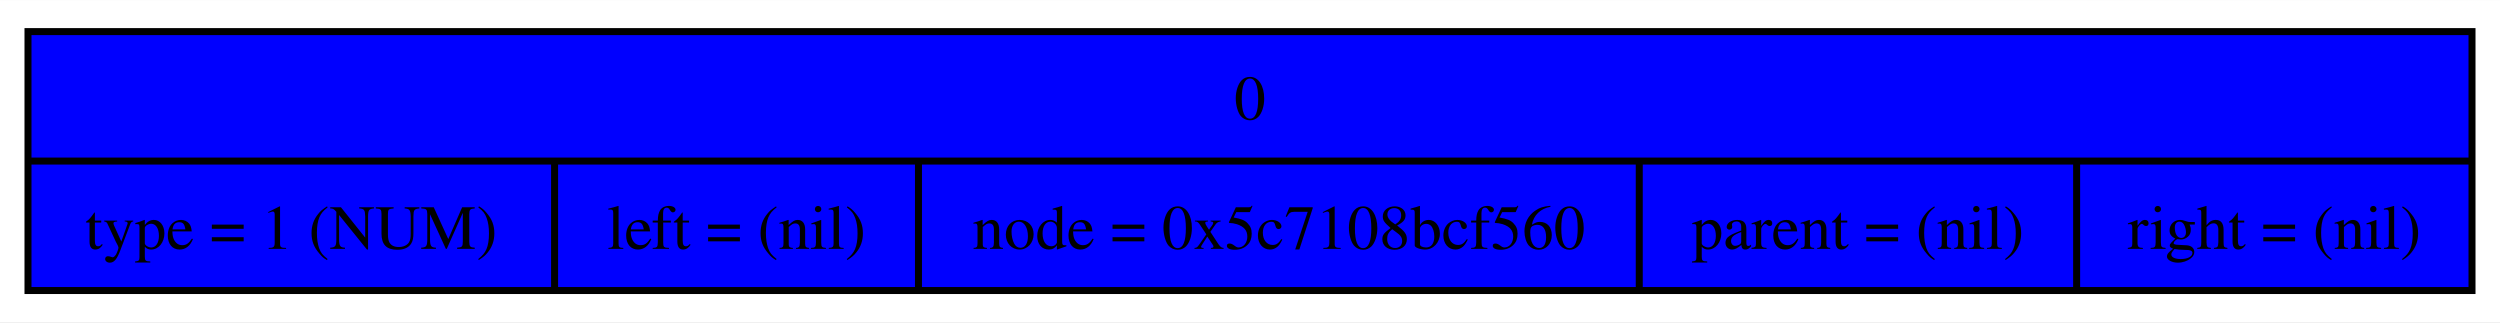
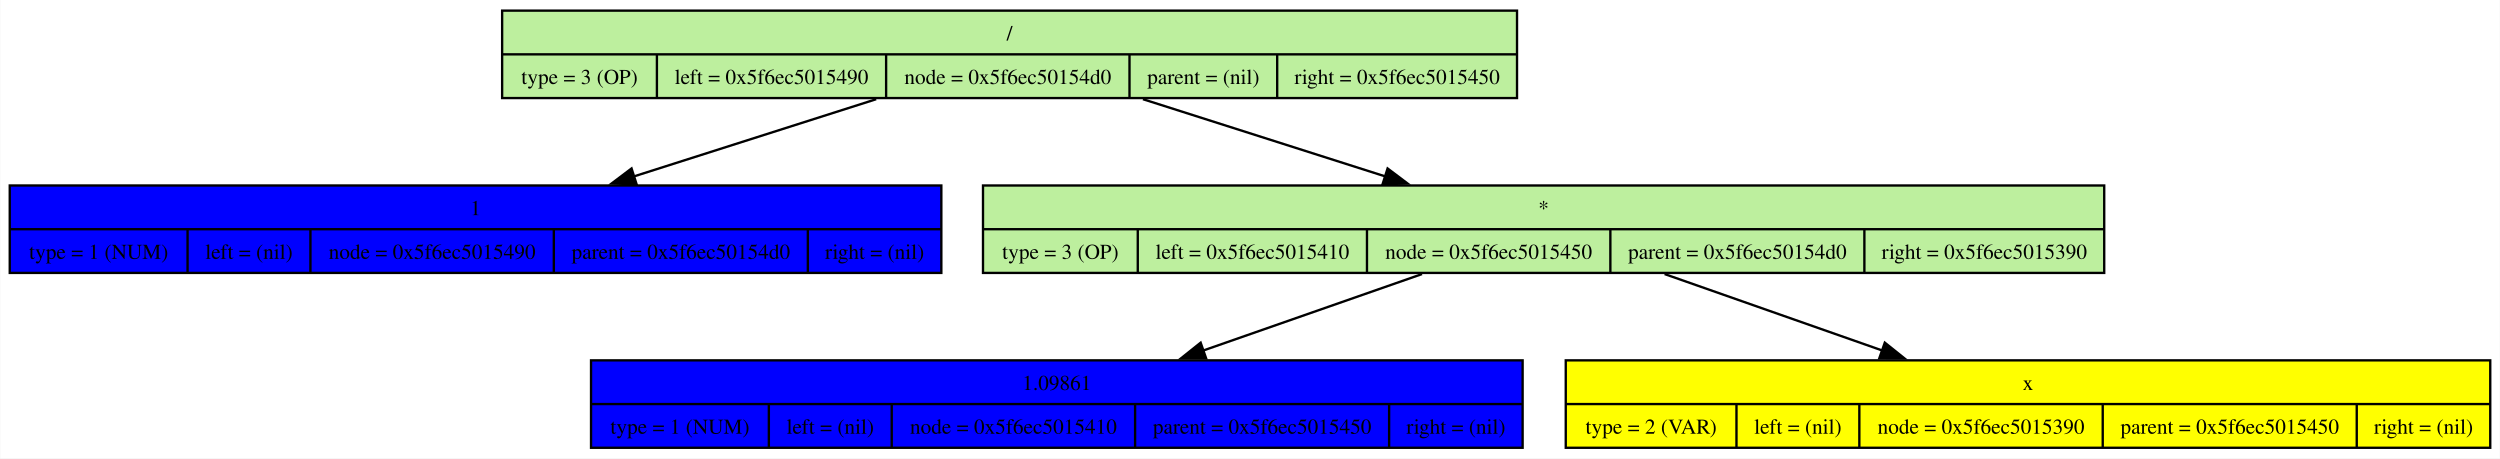
- <svg xmlns="http://www.w3.org/2000/svg" width="357pt" height="46pt" viewBox="0.00 0.00 357.25 46.00">
-   <g id="graph0" class="graph" transform="scale(1 1) rotate(0) translate(4 42)">
-     <polygon fill="white" stroke="none" points="-4,4 -4,-42 353.25,-42 353.25,4 -4,4" />
+ <svg xmlns="http://www.w3.org/2000/svg" width="1058pt" height="194pt" viewBox="0.00 0.00 1057.75 194.00">
+   <g id="graph0" class="graph" transform="scale(1 1) rotate(0) translate(4 190)">
+     <polygon fill="white" stroke="none" points="-4,4 -4,-190 1053.75,-190 1053.75,4 -4,4" />
    <g id="node1" class="node">
-       <polygon fill="blue" stroke="black" points="0,-0.5 0,-37.5 349.25,-37.5 349.25,-0.5 0,-0.5" />
-       <text text-anchor="middle" x="174.62" y="-24.95" font-family="Times,serif" font-size="9.00">0</text>
-       <polyline fill="none" stroke="black" points="0,-19 349.25,-19" />
-       <text text-anchor="middle" x="37.62" y="-6.45" font-family="Times,serif" font-size="9.00">type = 1 (NUM)</text>
-       <polyline fill="none" stroke="black" points="75.25,-0.5 75.25,-19" />
-       <text text-anchor="middle" x="101.25" y="-6.45" font-family="Times,serif" font-size="9.00">left = (nil)</text>
-       <polyline fill="none" stroke="black" points="127.25,-0.5 127.25,-19" />
-       <text text-anchor="middle" x="178.75" y="-6.45" font-family="Times,serif" font-size="9.00">node = 0x5c7108bcf560</text>
-       <polyline fill="none" stroke="black" points="230.25,-0.5 230.25,-19" />
-       <text text-anchor="middle" x="261.5" y="-6.45" font-family="Times,serif" font-size="9.00">parent = (nil)</text>
-       <polyline fill="none" stroke="black" points="292.75,-0.5 292.75,-19" />
-       <text text-anchor="middle" x="321" y="-6.45" font-family="Times,serif" font-size="9.00">right = (nil)</text>
+       <polygon fill="#bdef9e" stroke="black" points="208.38,-148.5 208.38,-185.5 637.88,-185.5 637.88,-148.5 208.38,-148.5" />
+       <text text-anchor="middle" x="423.12" y="-172.95" font-family="Times,serif" font-size="9.00">/</text>
+       <polyline fill="none" stroke="black" points="208.38,-167 637.88,-167" />
+       <text text-anchor="middle" x="241.12" y="-154.45" font-family="Times,serif" font-size="9.00">type = 3 (OP)</text>
+       <polyline fill="none" stroke="black" points="273.88,-148.5 273.88,-167" />
+       <text text-anchor="middle" x="322.38" y="-154.45" font-family="Times,serif" font-size="9.00">left = 0x5f6ec5015490</text>
+       <polyline fill="none" stroke="black" points="370.88,-148.5 370.88,-167" />
+       <text text-anchor="middle" x="422.38" y="-154.45" font-family="Times,serif" font-size="9.00">node = 0x5f6ec50154d0</text>
+       <polyline fill="none" stroke="black" points="473.88,-148.5 473.88,-167" />
+       <text text-anchor="middle" x="505.12" y="-154.45" font-family="Times,serif" font-size="9.00">parent = (nil)</text>
+       <polyline fill="none" stroke="black" points="536.38,-148.5 536.38,-167" />
+       <text text-anchor="middle" x="587.12" y="-154.45" font-family="Times,serif" font-size="9.00">right = 0x5f6ec5015450</text>
+     </g>
+     <g id="node2" class="node">
+       <polygon fill="blue" stroke="black" points="0,-74.5 0,-111.5 394.25,-111.5 394.25,-74.5 0,-74.5" />
+       <text text-anchor="middle" x="197.12" y="-98.95" font-family="Times,serif" font-size="9.00">1</text>
+       <polyline fill="none" stroke="black" points="0,-93 394.25,-93" />
+       <text text-anchor="middle" x="37.62" y="-80.45" font-family="Times,serif" font-size="9.00">type = 1 (NUM)</text>
+       <polyline fill="none" stroke="black" points="75.25,-74.5 75.25,-93" />
+       <text text-anchor="middle" x="101.25" y="-80.45" font-family="Times,serif" font-size="9.00">left = (nil)</text>
+       <polyline fill="none" stroke="black" points="127.25,-74.5 127.25,-93" />
+       <text text-anchor="middle" x="178.75" y="-80.45" font-family="Times,serif" font-size="9.00">node = 0x5f6ec5015490</text>
+       <polyline fill="none" stroke="black" points="230.25,-74.5 230.25,-93" />
+       <text text-anchor="middle" x="284" y="-80.45" font-family="Times,serif" font-size="9.00">parent = 0x5f6ec50154d0</text>
+       <polyline fill="none" stroke="black" points="337.75,-74.5 337.75,-93" />
+       <text text-anchor="middle" x="366" y="-80.45" font-family="Times,serif" font-size="9.00">right = (nil)</text>
+     </g>
+     <g id="edge1" class="edge">
+       <path fill="none" stroke="black" d="M366.68,-148.02C335.55,-138.1 296.71,-125.73 264.06,-115.32" />
+       <polygon fill="black" stroke="black" points="265.28,-112.04 254.69,-112.34 263.15,-118.71 265.28,-112.04" />
+     </g>
+     <g id="node3" class="node">
+       <polygon fill="#bdef9e" stroke="black" points="411.88,-74.5 411.88,-111.5 886.38,-111.5 886.38,-74.5 411.88,-74.5" />
+       <text text-anchor="middle" x="649.12" y="-98.95" font-family="Times,serif" font-size="9.00">*</text>
+       <polyline fill="none" stroke="black" points="411.88,-93 886.38,-93" />
+       <text text-anchor="middle" x="444.62" y="-80.45" font-family="Times,serif" font-size="9.00">type = 3 (OP)</text>
+       <polyline fill="none" stroke="black" points="477.38,-74.5 477.38,-93" />
+       <text text-anchor="middle" x="525.88" y="-80.45" font-family="Times,serif" font-size="9.00">left = 0x5f6ec5015410</text>
+       <polyline fill="none" stroke="black" points="574.38,-74.5 574.38,-93" />
+       <text text-anchor="middle" x="625.88" y="-80.45" font-family="Times,serif" font-size="9.00">node = 0x5f6ec5015450</text>
+       <polyline fill="none" stroke="black" points="677.38,-74.5 677.38,-93" />
+       <text text-anchor="middle" x="731.12" y="-80.45" font-family="Times,serif" font-size="9.00">parent = 0x5f6ec50154d0</text>
+       <polyline fill="none" stroke="black" points="784.88,-74.5 784.88,-93" />
+       <text text-anchor="middle" x="835.62" y="-80.45" font-family="Times,serif" font-size="9.00">right = 0x5f6ec5015390</text>
+     </g>
+     <g id="edge2" class="edge">
+       <path fill="none" stroke="black" d="M479.57,-148.02C510.7,-138.1 549.54,-125.73 582.19,-115.32" />
+       <polygon fill="black" stroke="black" points="583.1,-118.71 591.56,-112.34 580.97,-112.04 583.1,-118.71" />
+     </g>
+     <g id="node4" class="node">
+       <polygon fill="blue" stroke="black" points="246,-0.5 246,-37.5 640.25,-37.5 640.25,-0.5 246,-0.5" />
+       <text text-anchor="middle" x="443.12" y="-24.95" font-family="Times,serif" font-size="9.00">1.09861</text>
+       <polyline fill="none" stroke="black" points="246,-19 640.25,-19" />
+       <text text-anchor="middle" x="283.62" y="-6.45" font-family="Times,serif" font-size="9.00">type = 1 (NUM)</text>
+       <polyline fill="none" stroke="black" points="321.25,-0.5 321.25,-19" />
+       <text text-anchor="middle" x="347.25" y="-6.45" font-family="Times,serif" font-size="9.00">left = (nil)</text>
+       <polyline fill="none" stroke="black" points="373.25,-0.5 373.25,-19" />
+       <text text-anchor="middle" x="424.75" y="-6.45" font-family="Times,serif" font-size="9.00">node = 0x5f6ec5015410</text>
+       <polyline fill="none" stroke="black" points="476.25,-0.5 476.25,-19" />
+       <text text-anchor="middle" x="530" y="-6.45" font-family="Times,serif" font-size="9.00">parent = 0x5f6ec5015450</text>
+       <polyline fill="none" stroke="black" points="583.75,-0.5 583.75,-19" />
+       <text text-anchor="middle" x="612" y="-6.45" font-family="Times,serif" font-size="9.00">right = (nil)</text>
+     </g>
+     <g id="edge3" class="edge">
+       <path fill="none" stroke="black" d="M597.67,-74.02C569.55,-64.19 534.51,-51.94 504.91,-41.6" />
+       <polygon fill="black" stroke="black" points="506.3,-38.37 495.71,-38.38 503.99,-44.98 506.3,-38.37" />
+     </g>
+     <g id="node5" class="node">
+       <polygon fill="yellow" stroke="black" points="658.5,-0.5 658.5,-37.5 1049.75,-37.5 1049.75,-0.5 658.5,-0.5" />
+       <text text-anchor="middle" x="854.12" y="-24.95" font-family="Times,serif" font-size="9.00">x</text>
+       <polyline fill="none" stroke="black" points="658.5,-19 1049.75,-19" />
+       <text text-anchor="middle" x="694.62" y="-6.45" font-family="Times,serif" font-size="9.00">type = 2 (VAR)</text>
+       <polyline fill="none" stroke="black" points="730.75,-0.5 730.75,-19" />
+       <text text-anchor="middle" x="756.75" y="-6.45" font-family="Times,serif" font-size="9.00">left = (nil)</text>
+       <polyline fill="none" stroke="black" points="782.75,-0.5 782.75,-19" />
+       <text text-anchor="middle" x="834.25" y="-6.45" font-family="Times,serif" font-size="9.00">node = 0x5f6ec5015390</text>
+       <polyline fill="none" stroke="black" points="885.75,-0.5 885.75,-19" />
+       <text text-anchor="middle" x="939.5" y="-6.45" font-family="Times,serif" font-size="9.00">parent = 0x5f6ec5015450</text>
+       <polyline fill="none" stroke="black" points="993.25,-0.5 993.25,-19" />
+       <text text-anchor="middle" x="1021.5" y="-6.45" font-family="Times,serif" font-size="9.00">right = (nil)</text>
+     </g>
+     <g id="edge4" class="edge">
+       <path fill="none" stroke="black" d="M700.33,-74.02C728.32,-64.19 763.18,-51.94 792.64,-41.6" />
+       <polygon fill="black" stroke="black" points="793.52,-45 801.79,-38.38 791.2,-38.39 793.52,-45" />
    </g>
  </g>
</svg>
